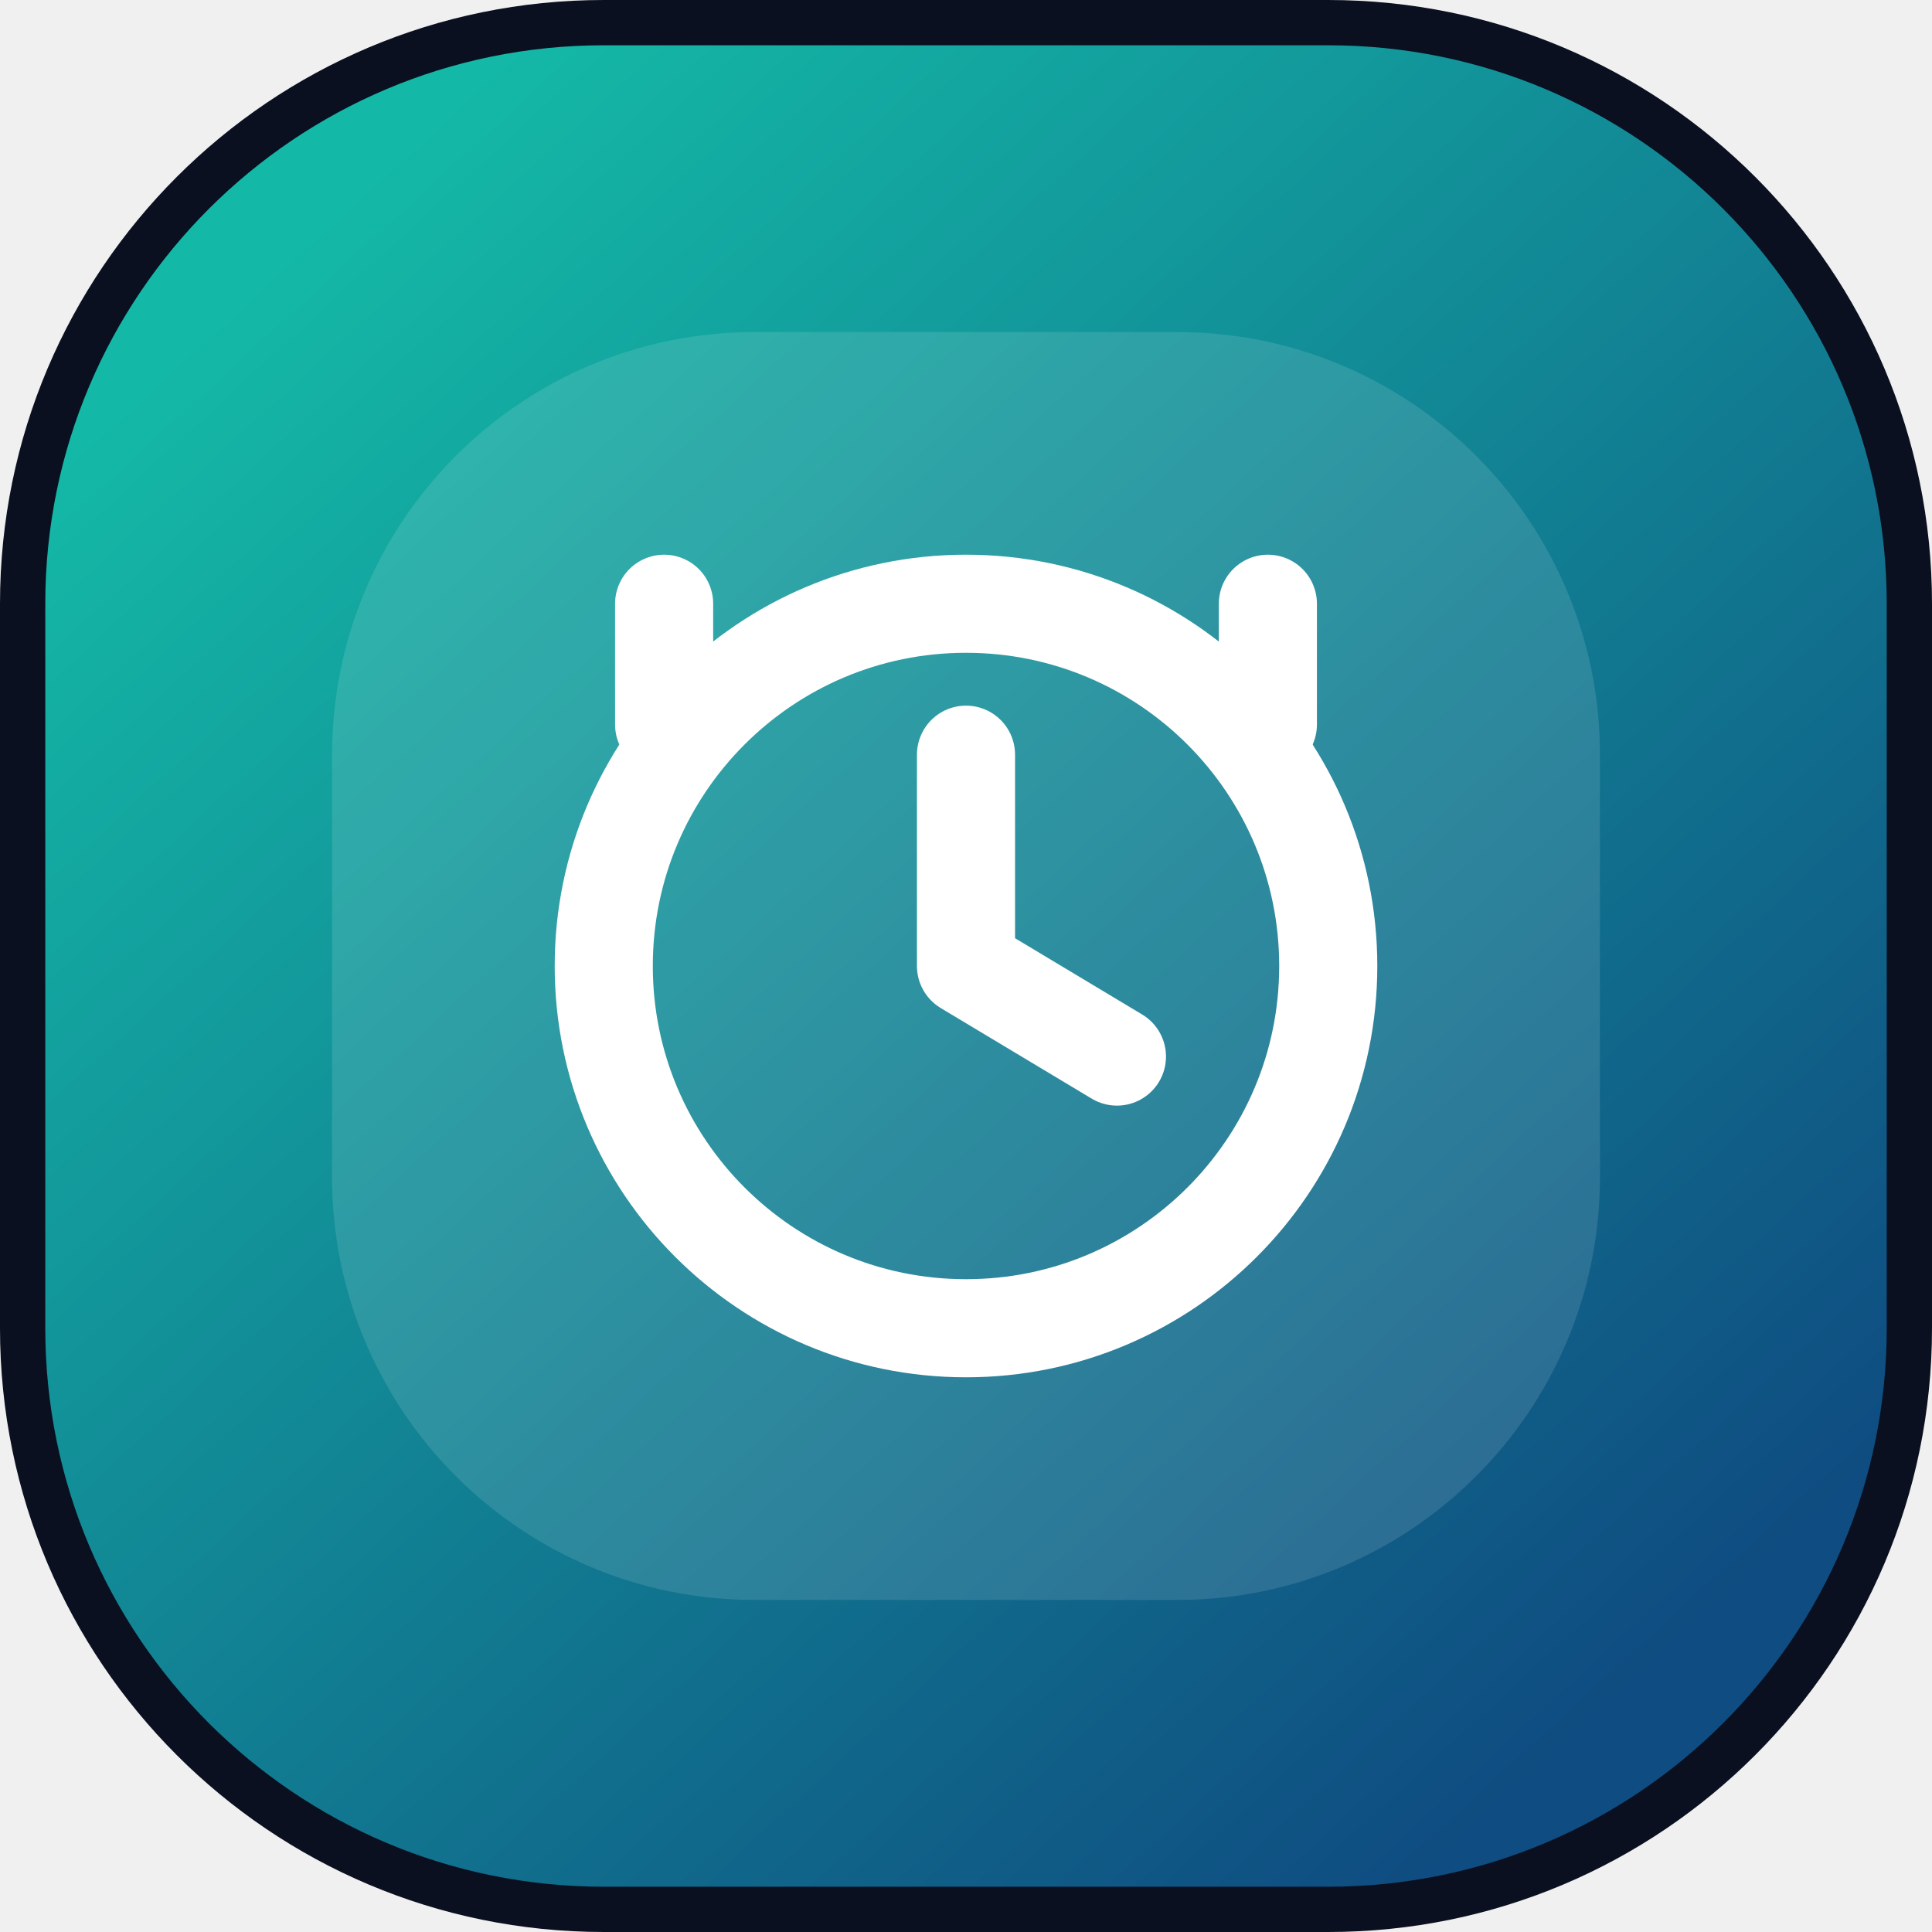
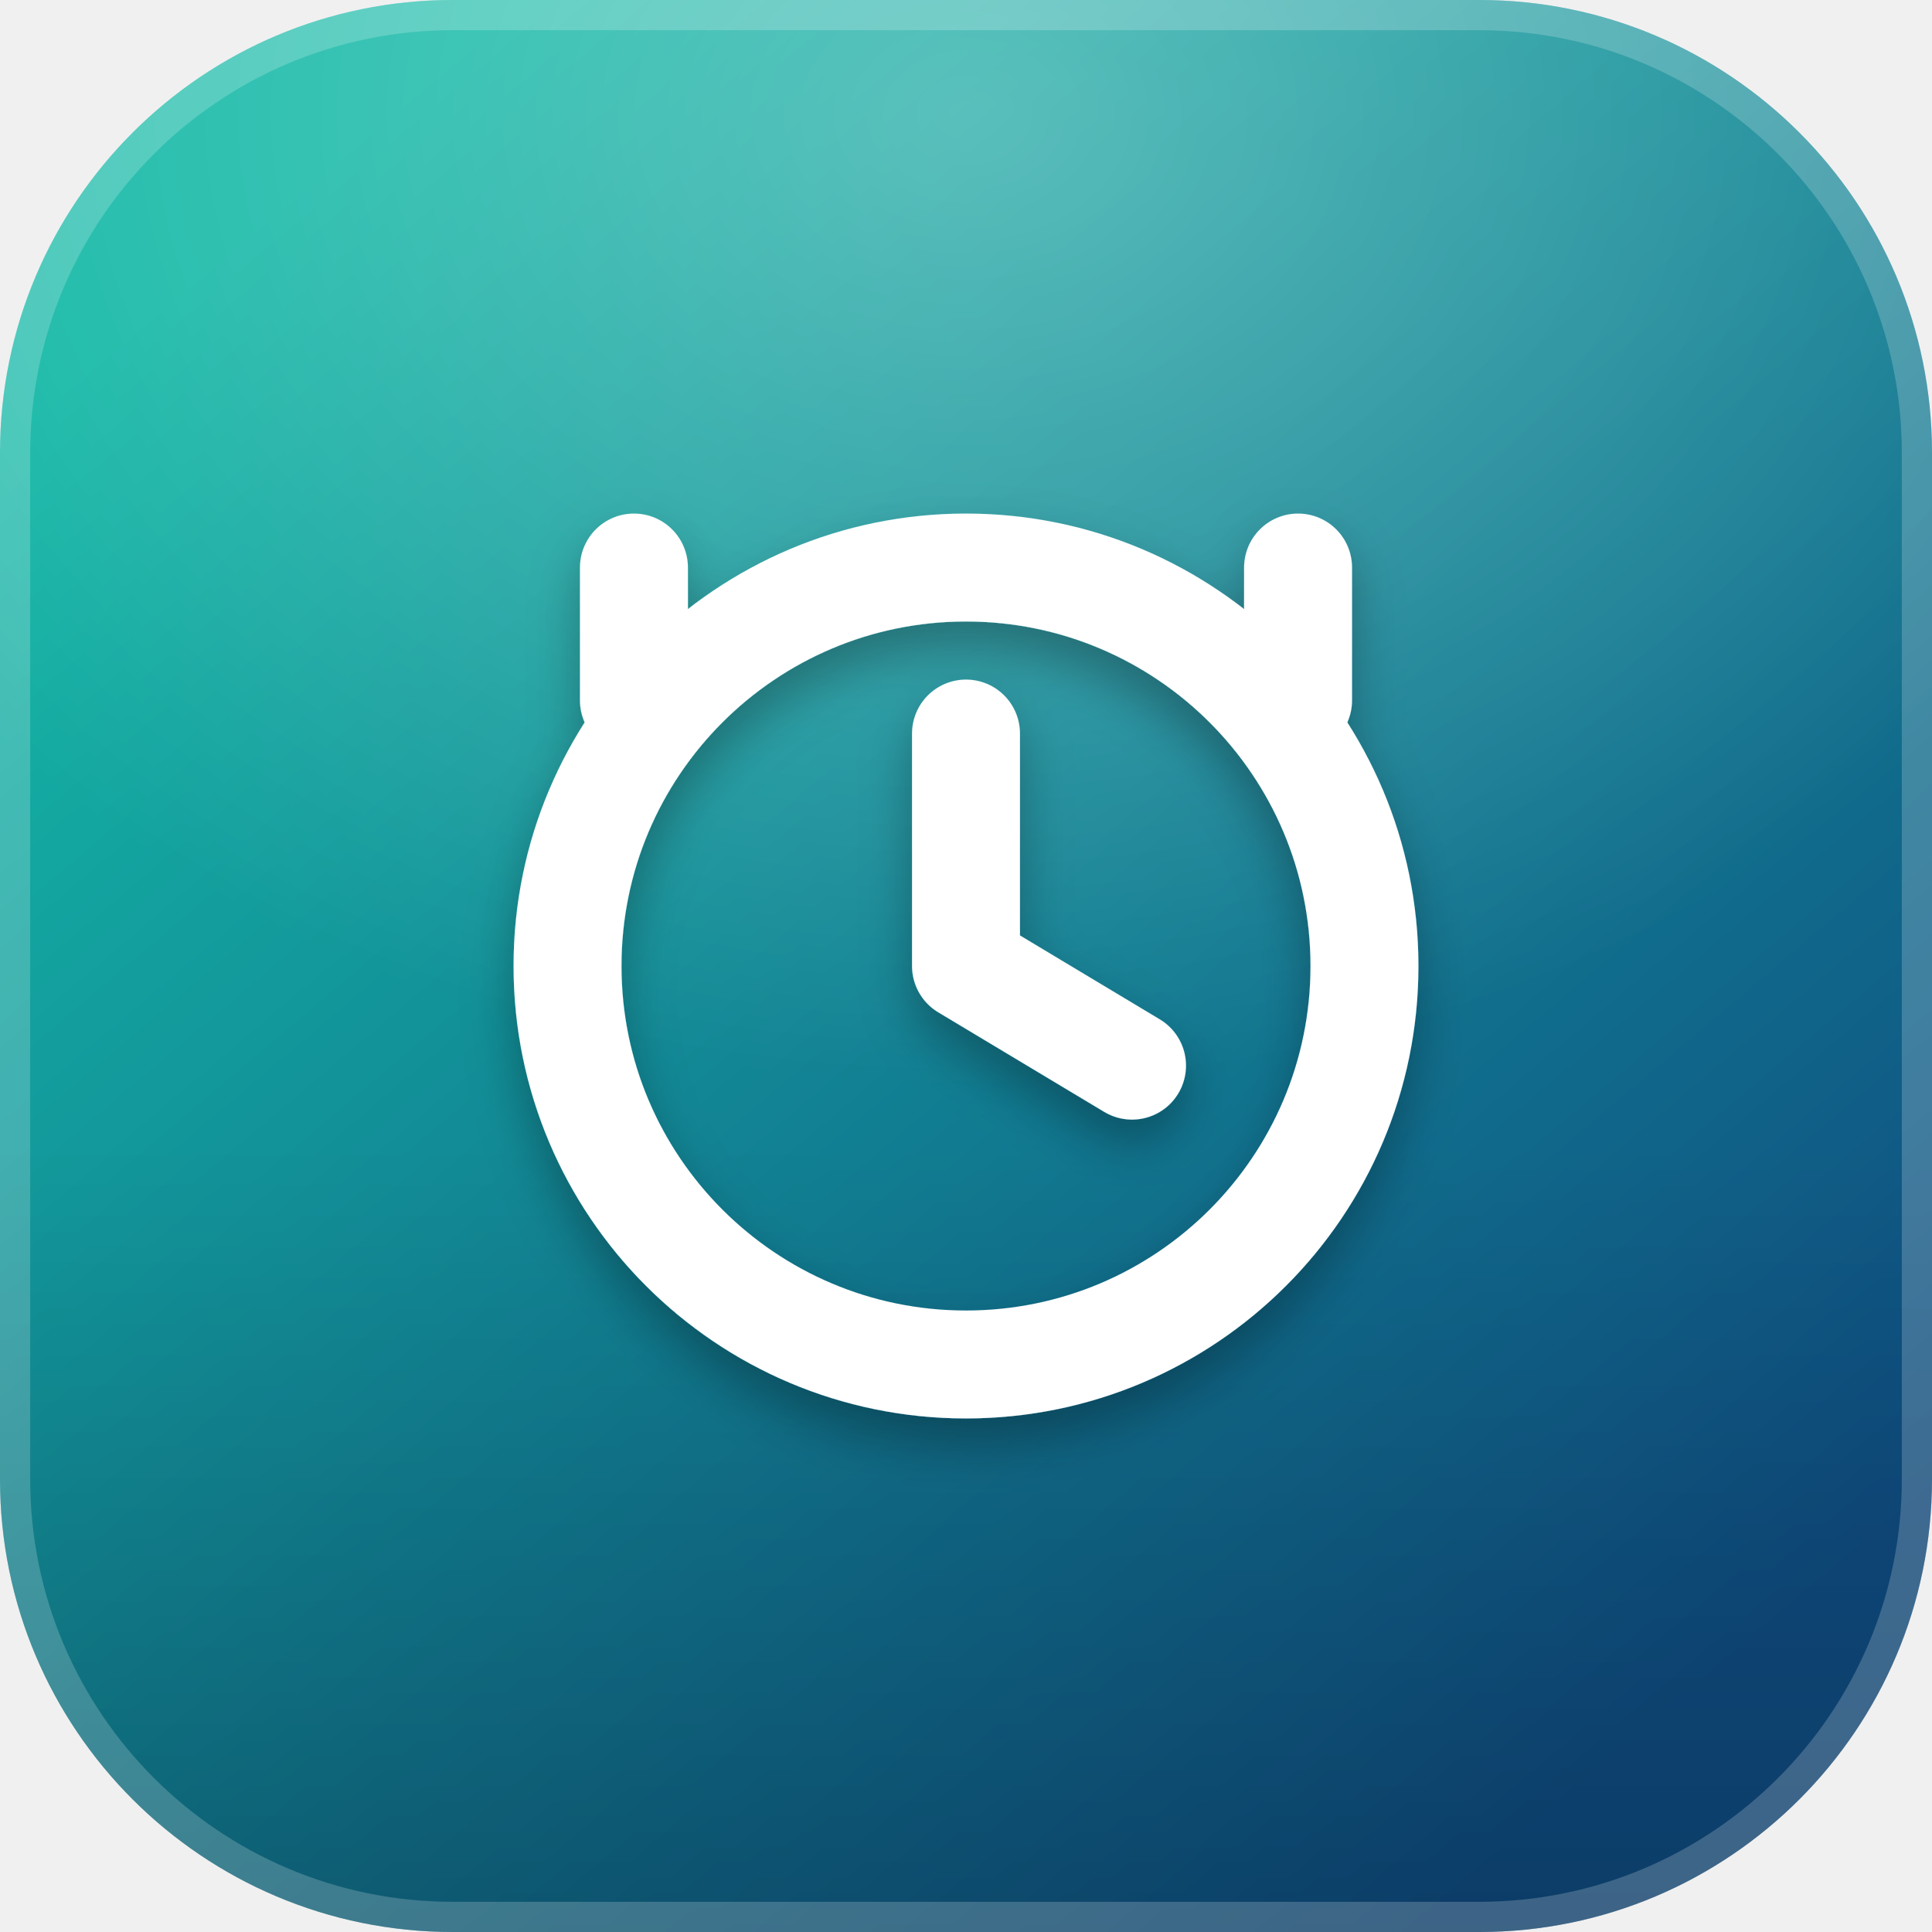
<svg xmlns="http://www.w3.org/2000/svg" viewBox="0 0 64 64" fill="none">
  <defs>
-     <linearGradient id="bg" x1="10" y1="8" x2="54" y2="56" gradientUnits="userSpaceOnUse">
+     <linearGradient id="bg" x1="10" y1="6" x2="54" y2="58" gradientUnits="userSpaceOnUse">
      <stop stop-color="#14B8A6" />
      <stop offset="1" stop-color="#0F4C81" />
    </linearGradient>
+     <radialGradient id="sheen" cx="0" cy="0" r="1" gradientTransform="matrix(42 0 0 32 32 4)" gradientUnits="userSpaceOnUse">
+       <stop stop-color="#FFF" stop-opacity=".3" />
+       <stop offset="1" stop-color="#FFF" stop-opacity="0" />
+     </radialGradient>
+     <linearGradient id="depth" x1="32" y1="38" x2="32" y2="64" gradientUnits="userSpaceOnUse">
+       <stop stop-color="#000" stop-opacity="0" />
+       <stop offset="1" stop-color="#000" stop-opacity=".2" />
+     </linearGradient>
+     <filter id="lift" x="-20%" y="-20%" width="140%" height="140%">
+       <feDropShadow dx="0" dy=".75" stdDeviation=".75" flood-color="#000" flood-opacity=".3" />
+     </filter>
  </defs>
-   <rect width="64" height="64" rx="20" fill="#0A1020" />
-   <rect x="1.5" y="1.5" width="61" height="61" rx="18.5" fill="url(#bg)" />
-   <rect x="11" y="11" width="42" height="42" rx="14" fill="#FFF" fill-opacity=".12" />
-   <circle cx="32" cy="32" r="12" stroke="#FFF" stroke-width="3.25" />
-   <path d="M32 25V32L37 35M22 20V24M42 20V24" stroke="#FFF" stroke-width="3.25" stroke-linecap="round" stroke-linejoin="round" />
+   <rect width="64" height="64" rx="15" fill="url(#bg)" />
+   <rect width="64" height="64" rx="15" fill="url(#sheen)" />
+   <rect width="64" height="64" rx="15" fill="url(#depth)" />
+   <rect x=".5" y=".5" width="63" height="63" rx="14.5" stroke="#FFF" stroke-opacity=".2" />
+   <g filter="url(#lift)" transform="matrix(1.1 0 0 1.1 -3.2 -3.2)">
+     <circle cx="32" cy="32" r="12" stroke="#FFF" stroke-width="3.25" />
+     <path d="M32 25V32L37 35M22 20V24M42 20V24" stroke="#FFF" stroke-width="3.25" stroke-linecap="round" stroke-linejoin="round" />
+   </g>
</svg>
